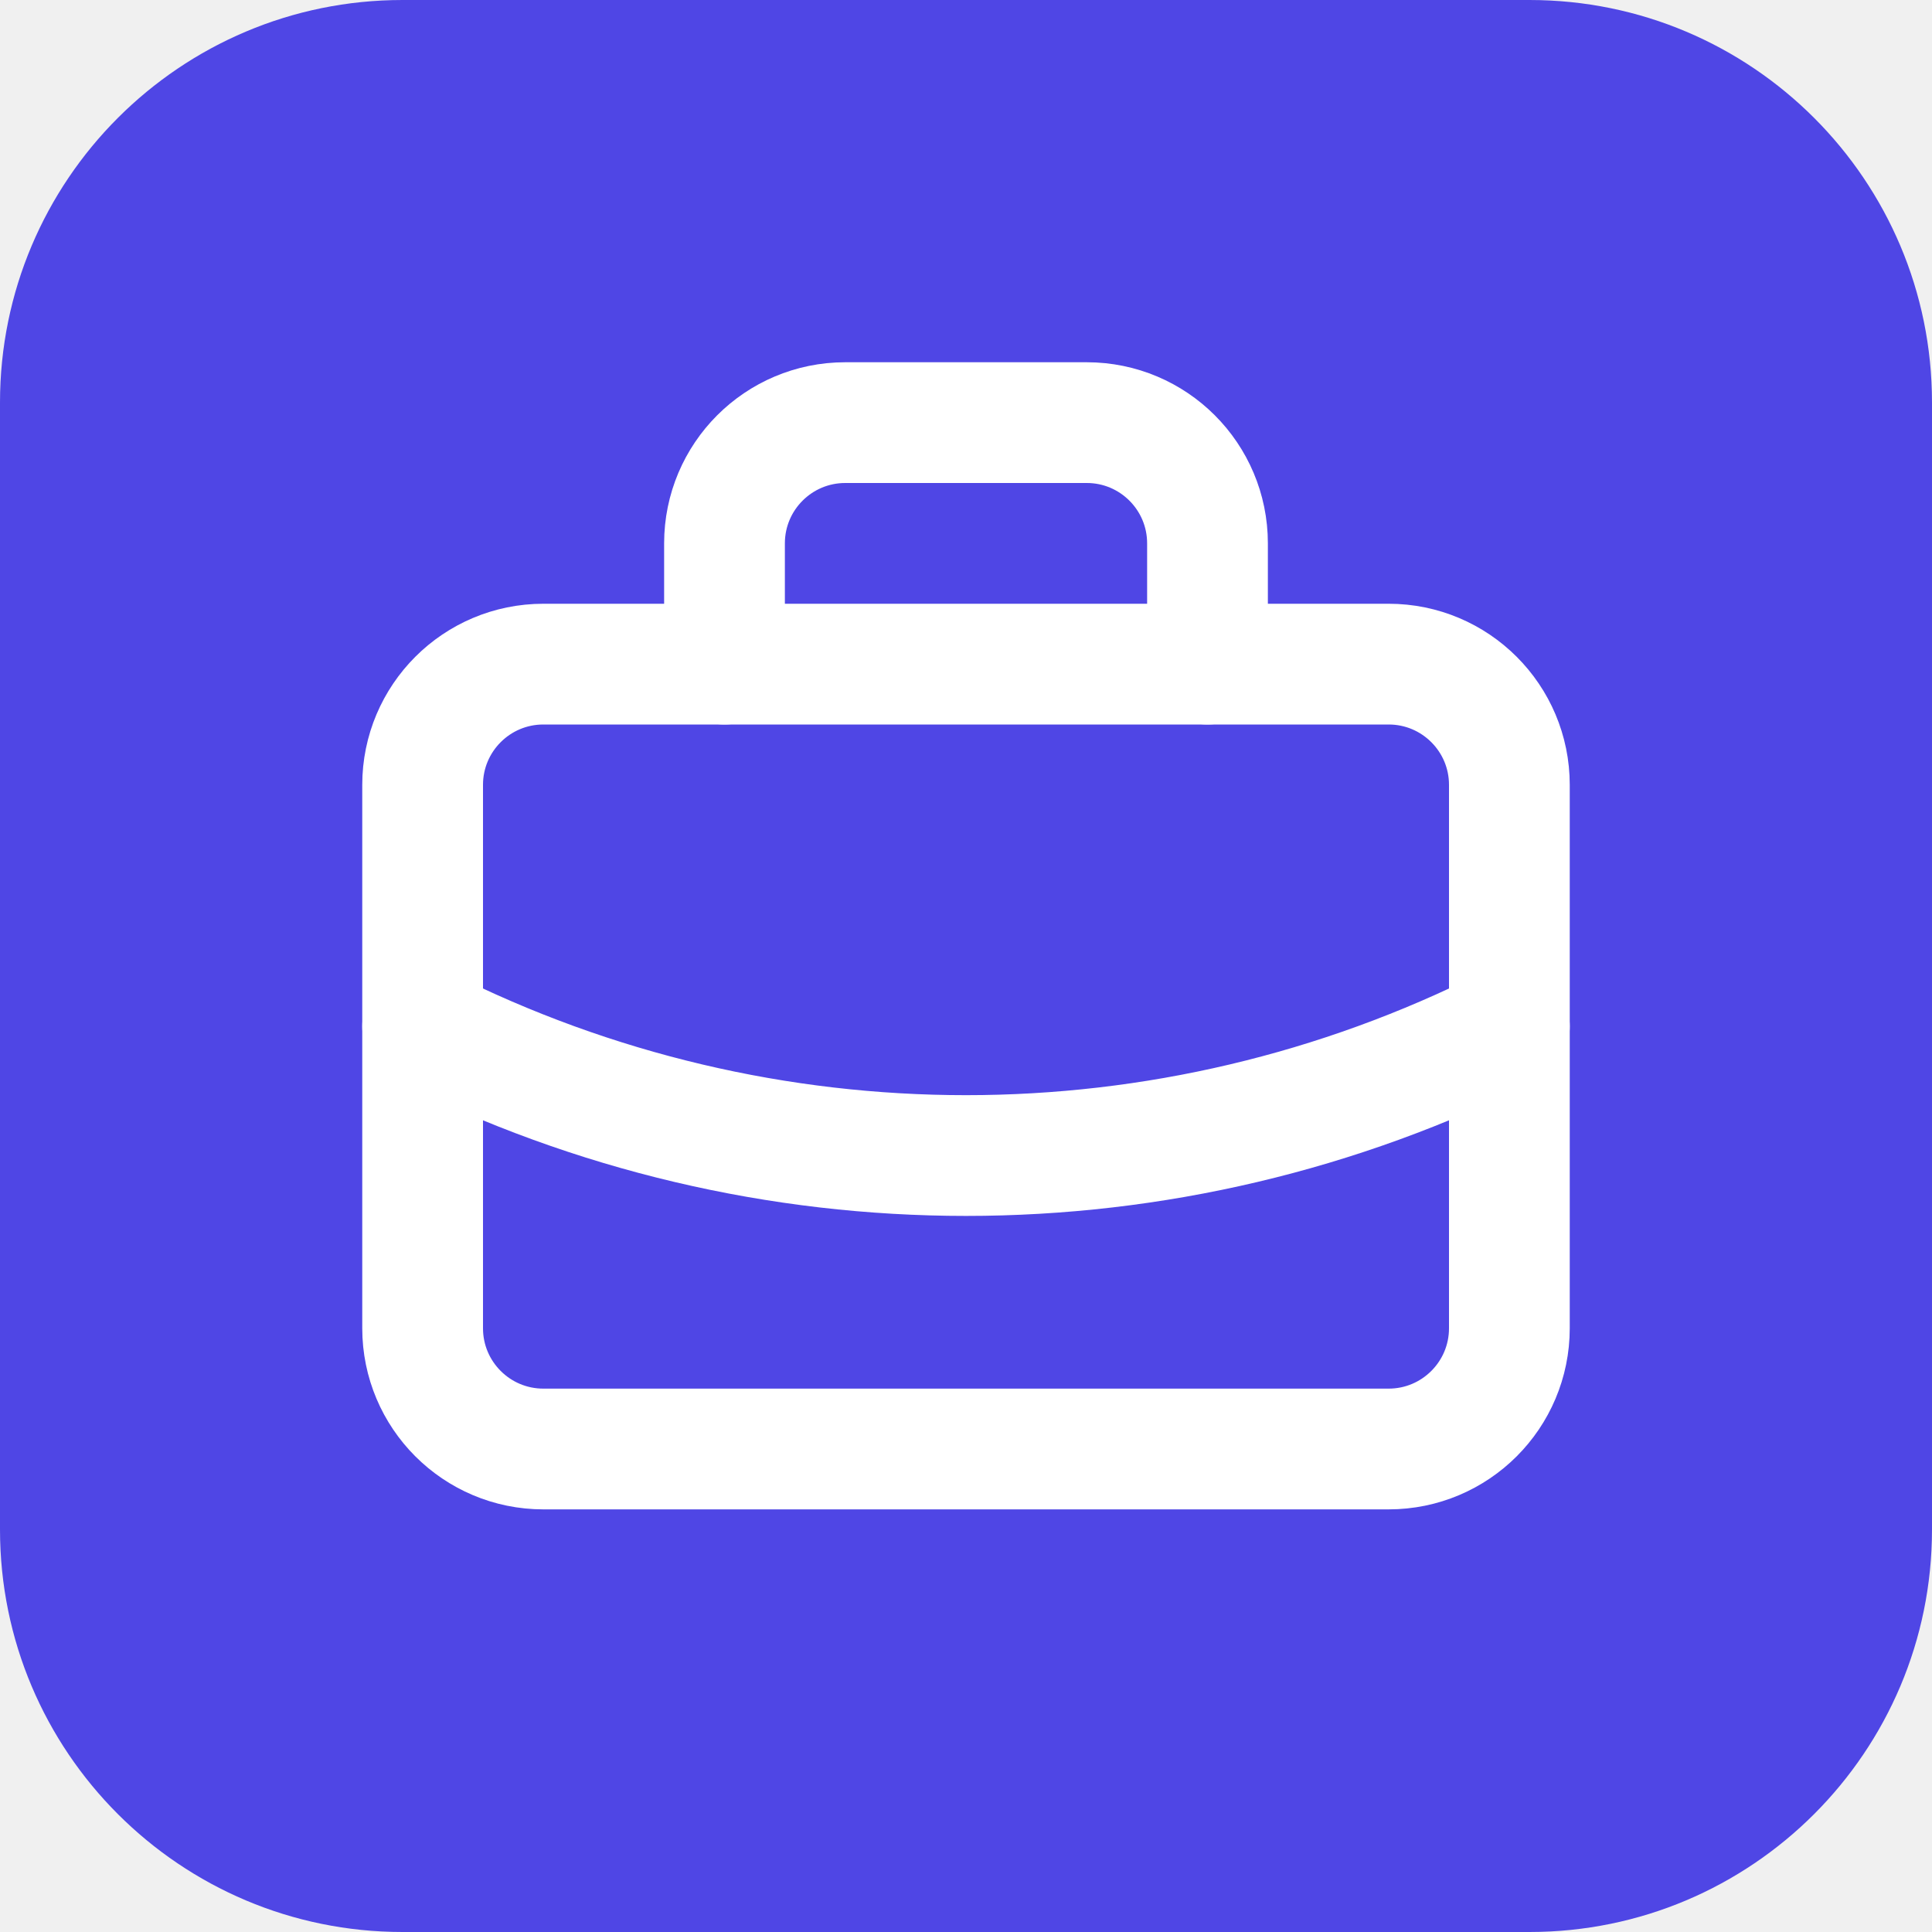
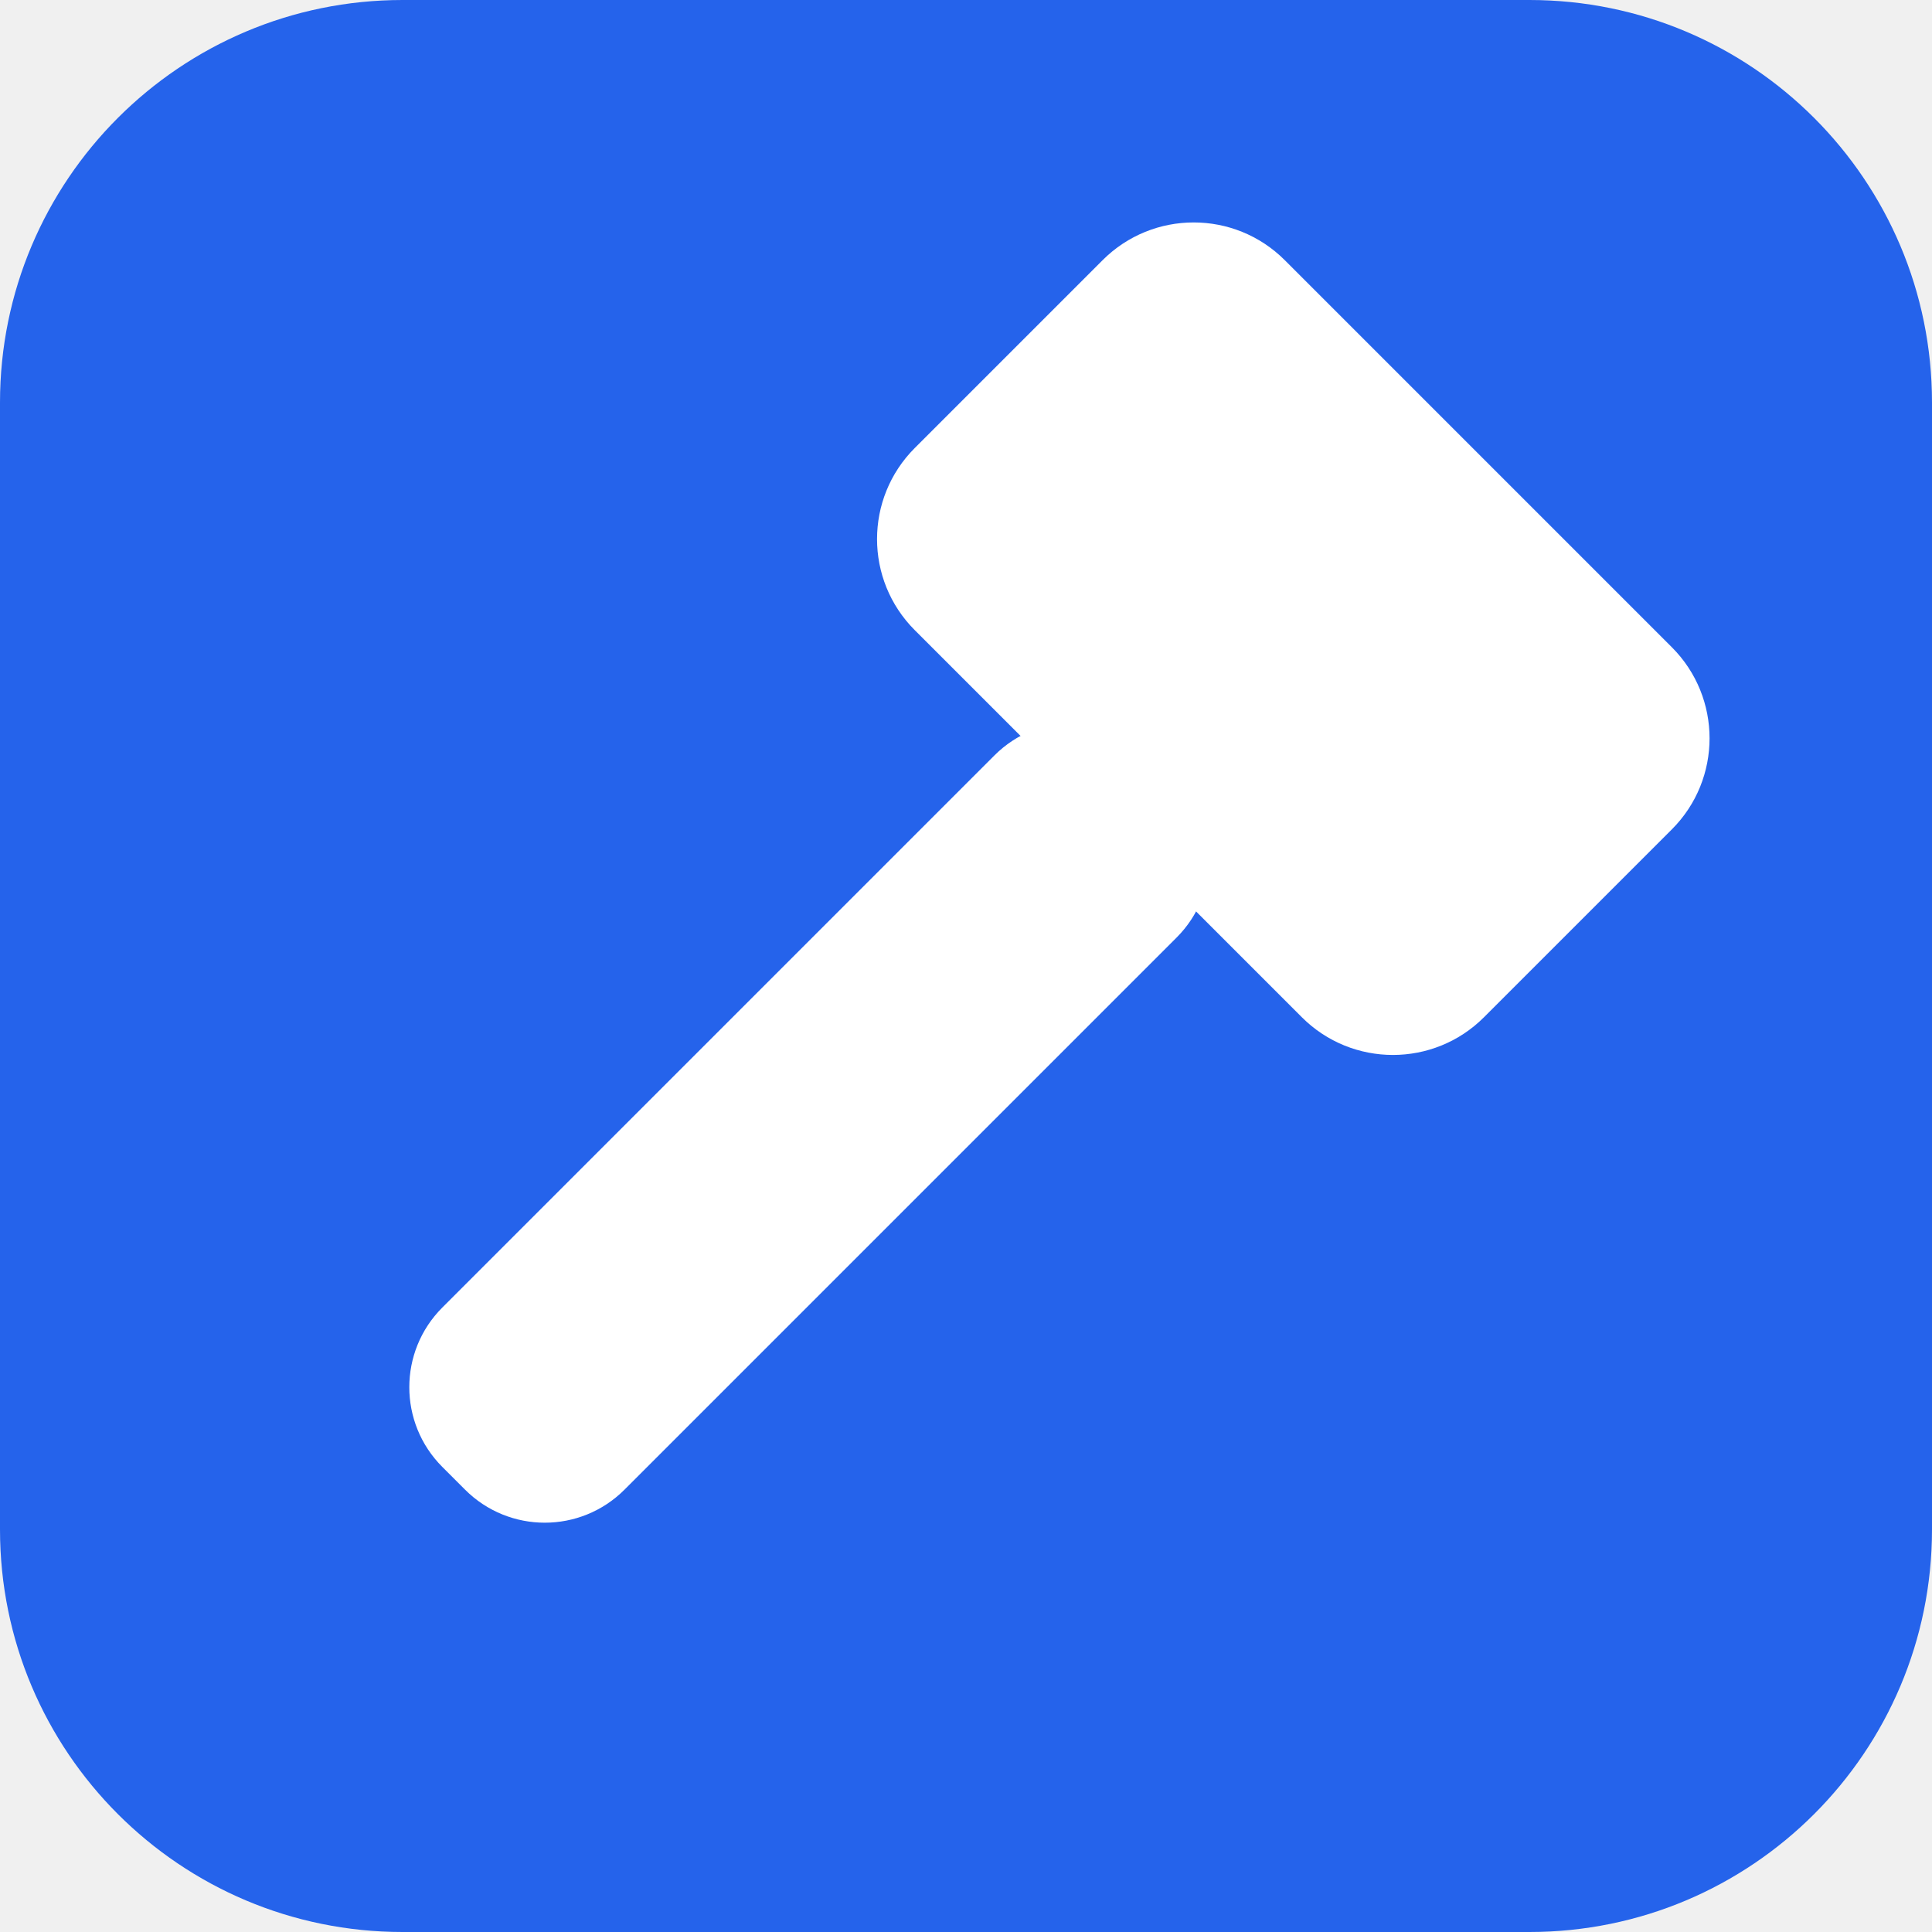
<svg xmlns="http://www.w3.org/2000/svg" viewBox="0 0 24 24" width="32" height="32">
-   <rect width="24" height="24" rx="5" fill="#4f46e5" />
-   <g transform="translate(3, 3) scale(0.75)" stroke="white" stroke-width="2" stroke-linecap="round" stroke-linejoin="round" fill="none">
-     <path d="M3 9a2 2 0 0 1 2 -2h14a2 2 0 0 1 2 2v9a2 2 0 0 1 -2 2h-14a2 2 0 0 1 -2 -2l0 -9" />
-     <path d="M8 7v-2a2 2 0 0 1 2 -2h4a2 2 0 0 1 2 2v2" />
-     <path d="M3 13a20 20 0 0 0 18 0" />
+   <rect width="24" height="24" rx="5" fill="#2563eb" />
+   <g transform="rotate(45 12 12)" fill="white">
+     <rect x="7" y="3" width="10" height="6.5" rx="1.6" />
+     <rect x="10.4" y="8.5" width="3.2" height="12.5" rx="1.4" />
  </g>
</svg>
